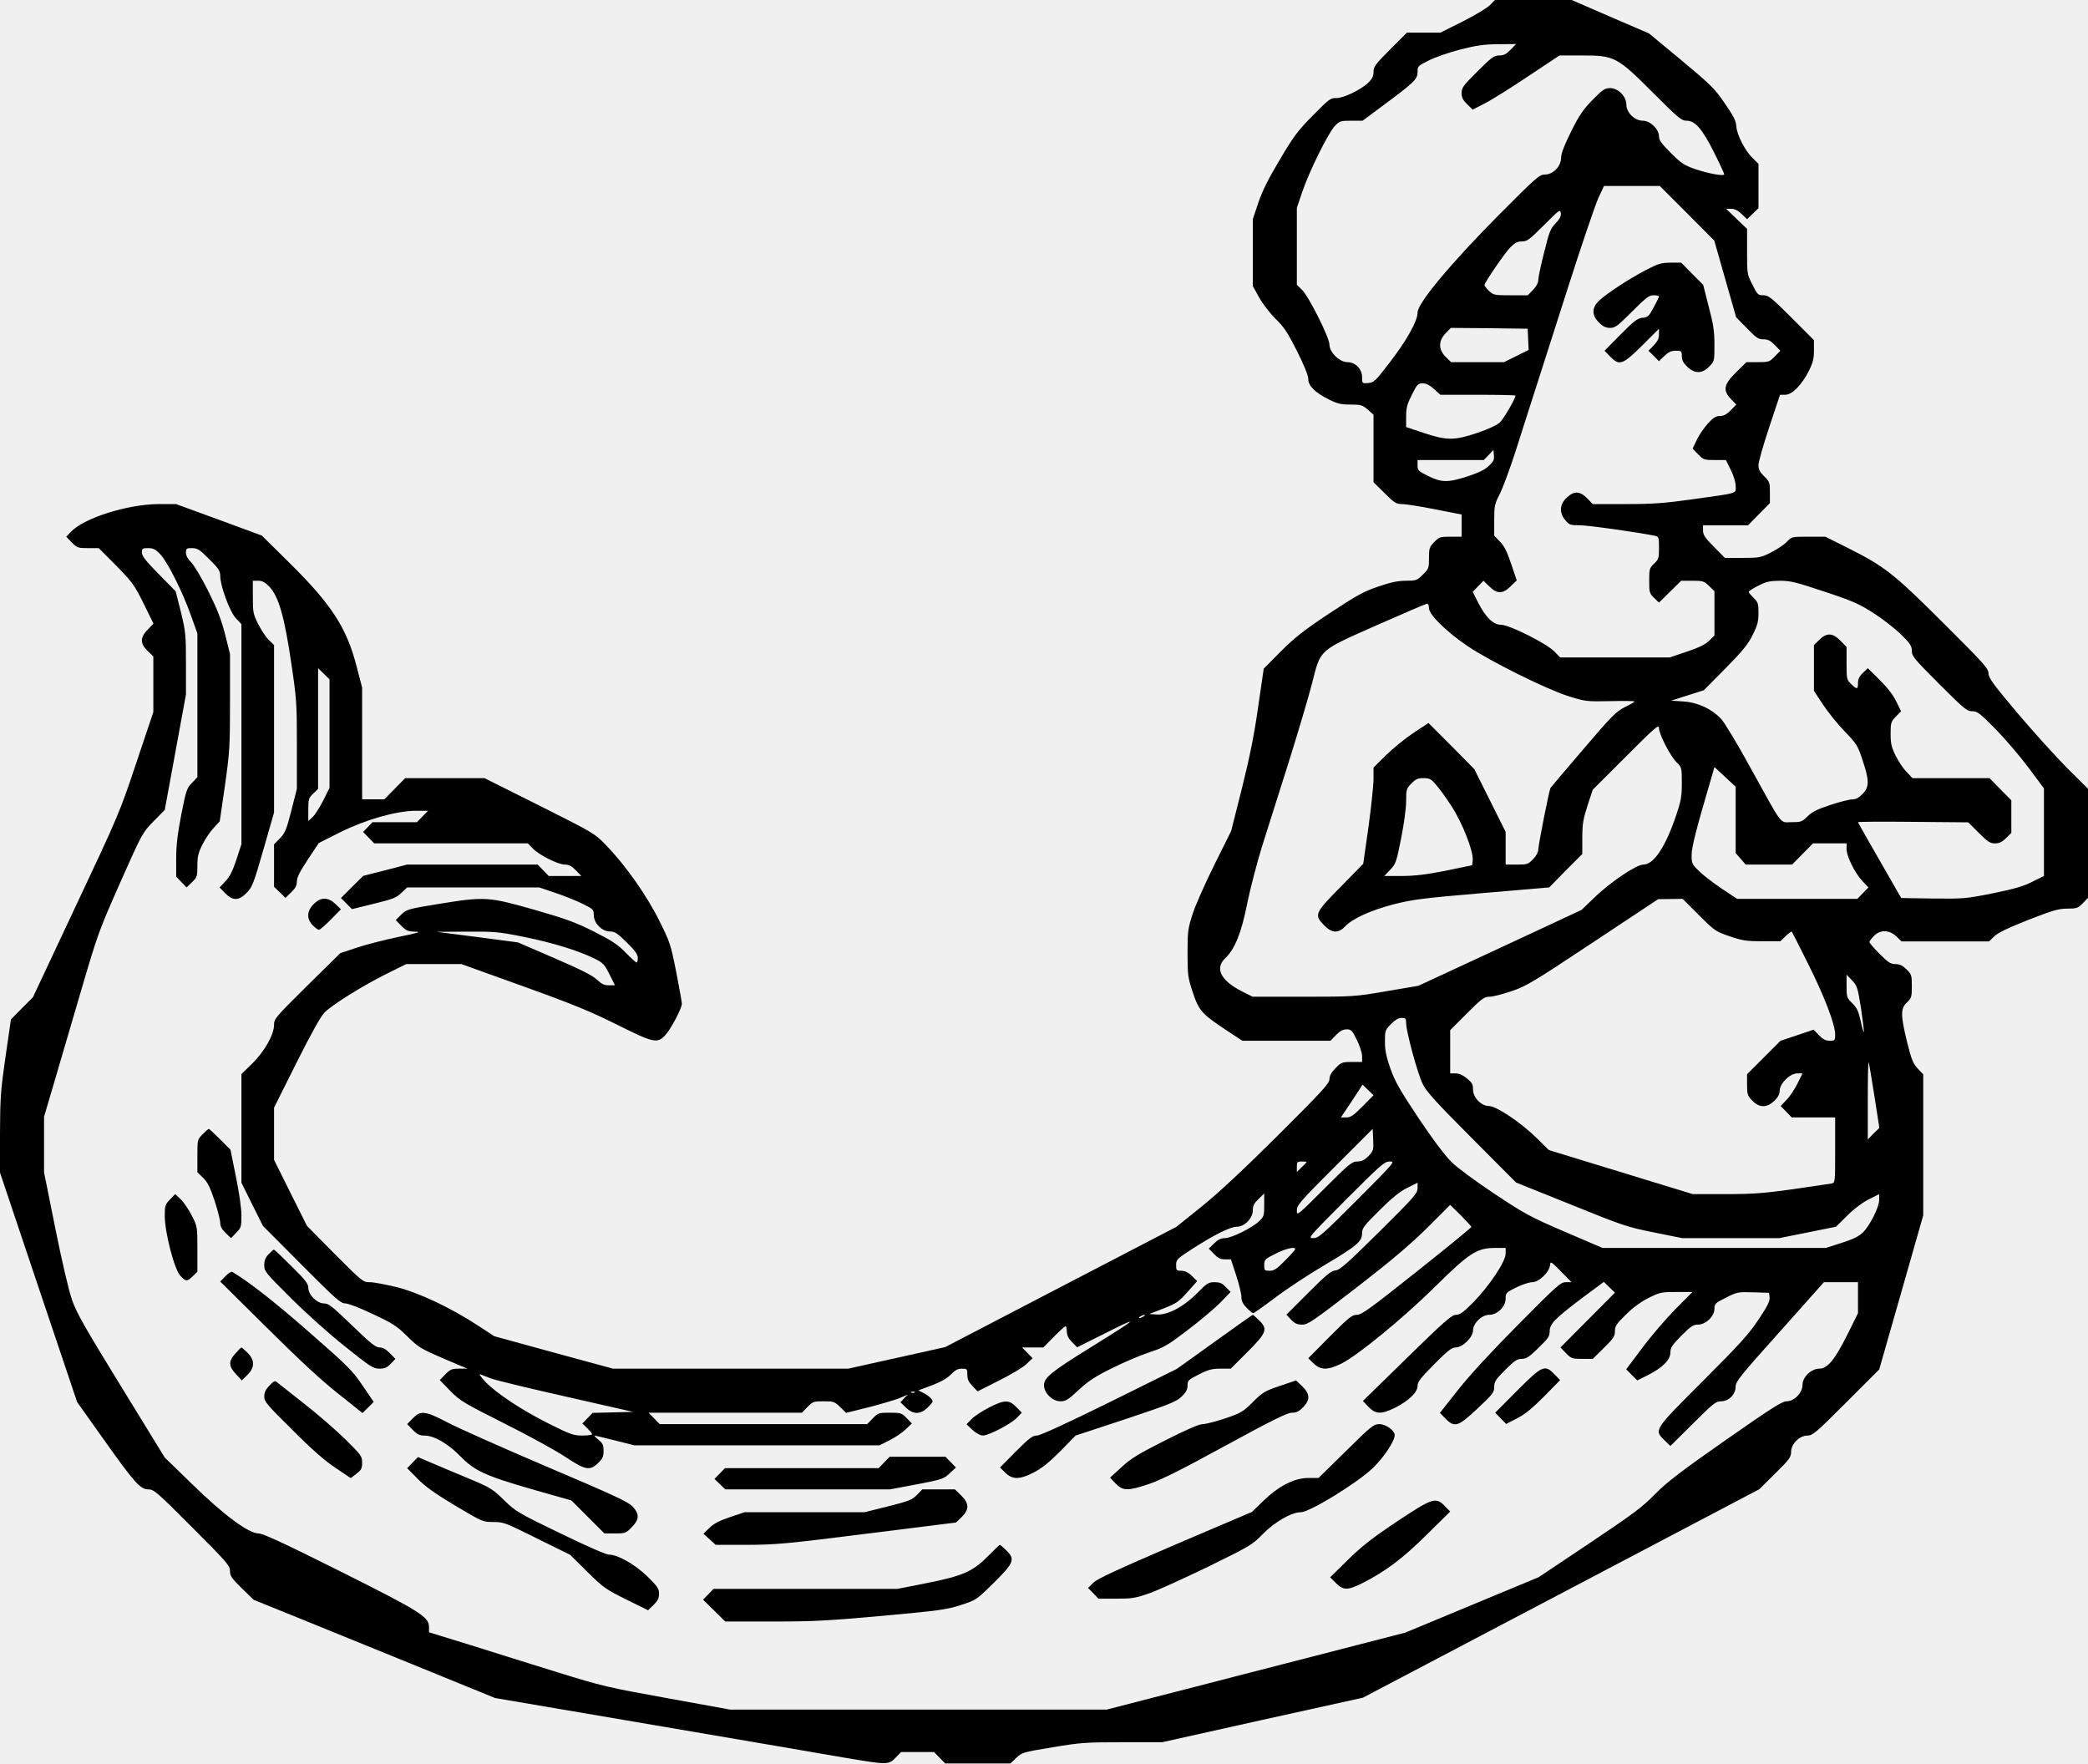
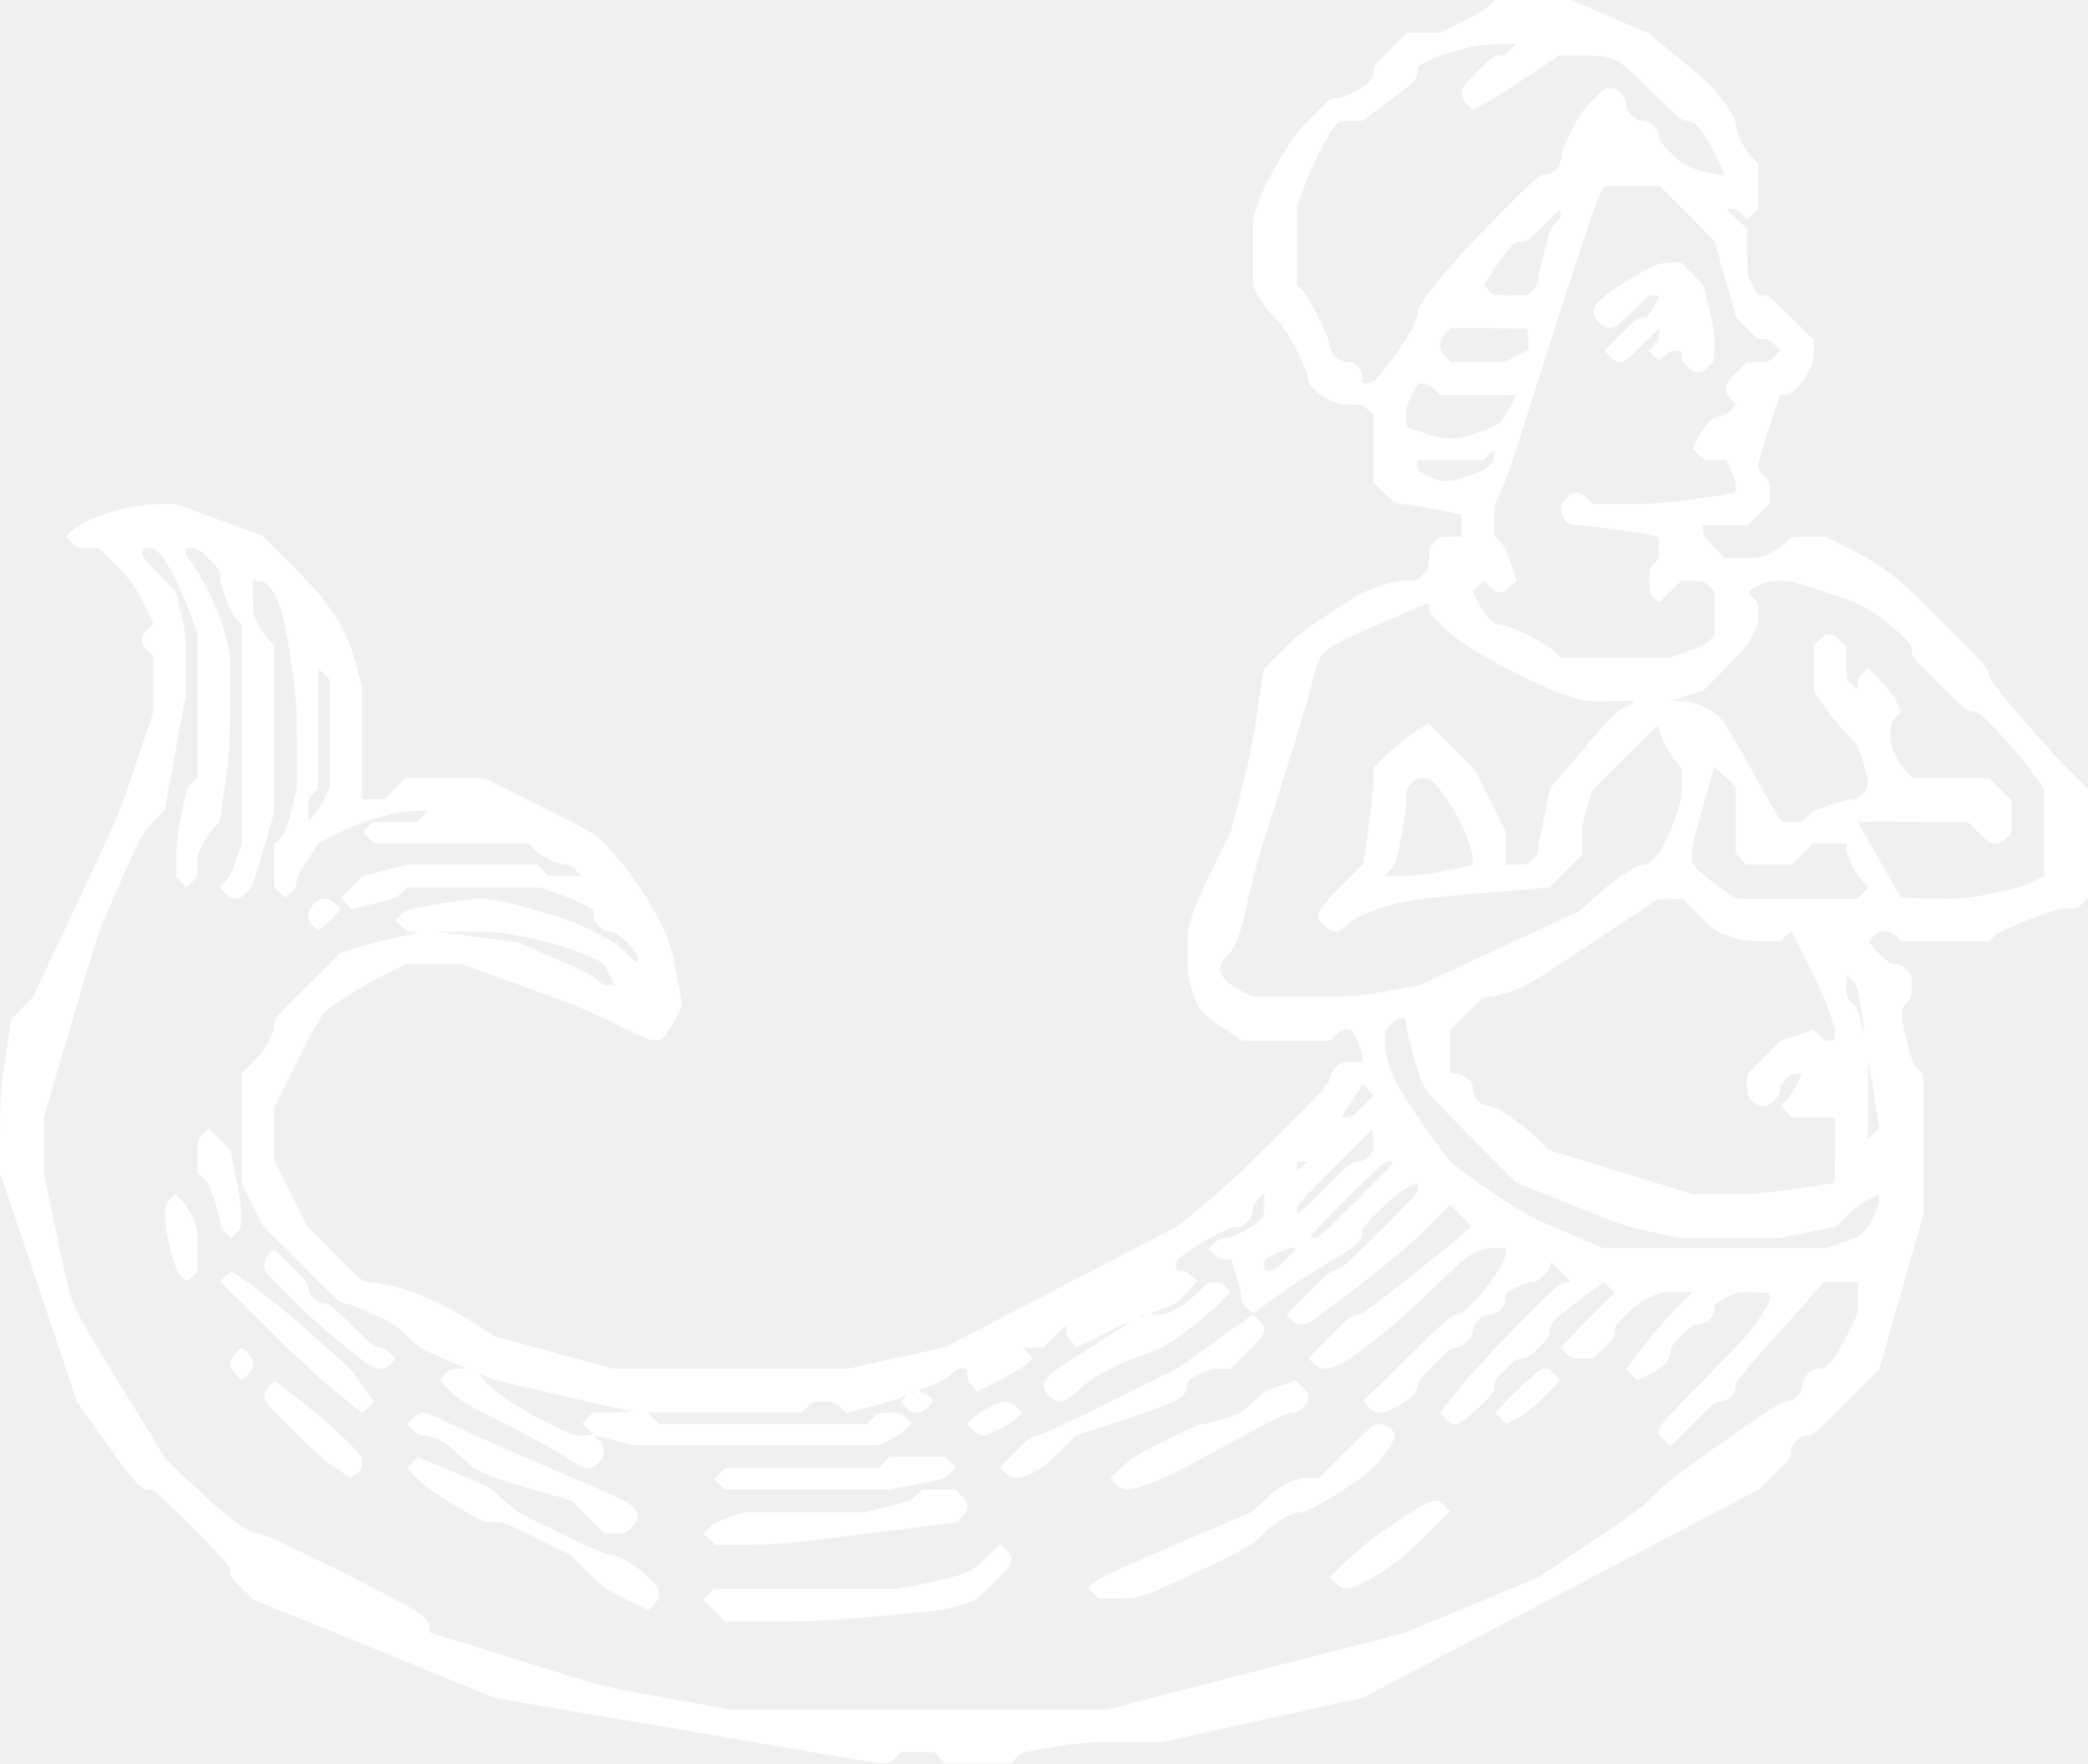
<svg xmlns="http://www.w3.org/2000/svg" version="1.0" width="1280pt" height="1081pt" viewBox="0 0 1280 1081" preserveAspectRatio="xMidYMid meet">
-   <g transform="translate(0,1081) scale(0.1,-0.1)" fill="#000000" stroke="none">
+   <g transform="translate(0,1081) scale(0.1,-0.1)" fill="white" stroke="none">
    <path d="M9134 10779 c-16 -17 -91 -62 -166 -100 l-138 -69 -103 0 -102 0 -103 -103 c-91 -91 -102 -106 -102 -138 0 -27 -8 -42 -32 -66 -48 -45 -156 -97 -198 -94 -32 1 -44 -7 -141 -106 -93 -94 -119 -129 -203 -271 -70 -117 -107 -191 -132 -264 l-34 -102 0 -204 0 -205 39 -71 c23 -40 67 -97 101 -131 51 -49 74 -84 131 -197 44 -88 69 -150 69 -171 0 -42 41 -83 127 -126 52 -26 74 -31 132 -31 64 0 73 -3 106 -31 l35 -31 0 -207 0 -207 68 -67 c60 -60 72 -67 107 -67 21 0 112 -14 202 -32 l163 -32 0 -68 0 -68 -68 0 c-64 0 -70 -2 -100 -33 -29 -30 -32 -38 -32 -98 0 -62 -2 -67 -38 -102 -36 -35 -41 -37 -103 -37 -48 0 -92 -9 -168 -35 -89 -30 -130 -52 -300 -164 -161 -107 -214 -149 -300 -235 l-104 -105 -34 -233 c-24 -171 -51 -304 -99 -498 l-67 -265 -102 -205 c-56 -113 -117 -249 -134 -303 -29 -90 -31 -108 -31 -240 0 -132 2 -149 31 -237 38 -115 56 -135 199 -230 l106 -70 270 0 270 0 34 35 c24 25 43 35 65 35 28 0 34 -6 63 -65 18 -36 32 -81 32 -100 l0 -35 -63 0 c-60 0 -65 -2 -100 -38 -26 -26 -37 -47 -37 -67 0 -26 -43 -73 -317 -346 -218 -217 -366 -354 -470 -438 l-152 -122 -708 -368 -709 -369 -297 -66 -297 -66 -721 0 -721 0 -364 99 -364 100 -101 66 c-167 109 -359 200 -498 235 -66 16 -139 30 -163 30 -43 0 -45 2 -215 172 l-171 173 -101 202 -101 203 0 160 0 160 139 278 c95 189 150 287 173 308 53 50 230 160 369 230 l129 64 169 0 170 0 378 -136 c309 -111 414 -155 575 -235 224 -112 247 -117 295 -66 34 35 103 166 103 194 0 10 -16 99 -35 197 -34 170 -39 184 -105 315 -77 155 -209 341 -324 459 -70 73 -74 75 -408 243 l-338 169 -243 0 -243 0 -64 -65 -64 -65 -68 0 -68 0 0 343 0 342 -34 130 c-60 235 -154 380 -408 631 l-173 171 -263 97 -263 96 -107 0 c-189 -1 -456 -85 -536 -169 l-30 -31 34 -35 c32 -33 38 -35 100 -35 l65 0 107 -107 c98 -100 111 -117 168 -232 l61 -124 -35 -36 c-48 -49 -48 -85 -1 -131 l35 -34 0 -171 0 -170 -104 -310 c-102 -305 -108 -320 -369 -874 l-265 -564 -68 -68 -67 -68 -33 -228 c-30 -207 -33 -250 -34 -469 l0 -242 236 -703 237 -704 160 -225 c193 -272 227 -310 277 -310 33 0 52 -16 268 -233 215 -215 232 -235 232 -267 0 -31 10 -45 72 -106 l73 -71 235 -95 c129 -53 462 -188 740 -301 l505 -206 975 -166 c536 -91 1065 -182 1175 -201 255 -43 262 -43 305 1 l34 35 101 0 101 0 34 -35 34 -35 200 0 200 0 36 34 c34 33 41 35 222 65 173 29 205 31 429 31 l243 0 615 137 616 136 1215 639 1215 639 98 97 c87 86 97 100 97 132 0 49 51 100 101 100 31 0 51 17 237 203 l202 202 135 472 135 473 0 432 0 432 -34 36 c-28 30 -38 53 -65 162 -40 165 -41 205 -1 243 28 27 30 34 30 100 0 67 -2 73 -33 103 -24 24 -42 32 -68 32 -29 0 -44 10 -97 63 -34 34 -62 67 -62 72 0 5 12 22 27 37 38 40 95 39 138 -2 l32 -31 268 0 268 0 32 31 c23 22 85 52 209 101 152 59 185 69 239 69 58 0 66 3 95 33 l32 33 0 335 0 334 -126 125 c-69 69 -206 221 -305 337 -152 181 -179 218 -179 245 0 30 -27 60 -277 309 -308 307 -360 347 -591 463 l-132 66 -103 0 c-102 0 -103 0 -133 -31 -16 -17 -59 -46 -96 -65 -64 -32 -72 -34 -176 -34 l-108 0 -67 68 c-55 55 -67 73 -67 100 l0 32 138 0 138 0 67 68 67 68 0 65 c0 61 -2 67 -35 99 -27 26 -35 42 -35 69 0 20 30 125 66 233 l66 198 32 0 c42 0 102 61 145 147 25 50 31 75 31 125 l0 63 -138 138 c-123 123 -141 137 -172 137 -33 0 -37 4 -67 65 -33 63 -33 66 -33 203 l0 139 -64 61 -64 62 31 0 c21 0 41 -10 64 -32 l33 -32 35 34 35 34 0 136 0 136 -36 35 c-46 44 -97 143 -100 196 -2 33 -17 62 -71 140 -62 91 -86 114 -266 264 l-198 164 -237 102 -237 103 -236 0 -235 0 -30 -31z m126 -274 c-26 -27 -42 -35 -69 -35 -32 0 -47 -11 -133 -97 -88 -87 -98 -101 -98 -133 0 -28 8 -44 34 -69 l34 -33 72 37 c40 20 160 95 266 166 l194 129 139 0 c199 0 214 -8 436 -230 156 -156 173 -170 205 -170 52 0 96 -51 169 -197 34 -68 61 -127 61 -131 0 -14 -98 4 -180 32 -65 23 -85 36 -147 98 -58 58 -73 79 -73 102 0 44 -53 96 -99 96 -50 0 -101 50 -101 99 0 50 -50 101 -100 101 -31 0 -45 -9 -107 -72 -59 -61 -82 -94 -132 -195 -42 -84 -61 -134 -61 -160 0 -52 -49 -103 -100 -103 -33 0 -52 -17 -281 -247 -297 -299 -499 -542 -499 -599 0 -52 -65 -169 -173 -309 -86 -112 -95 -120 -130 -123 -37 -3 -37 -3 -37 36 0 50 -41 92 -90 92 -48 0 -110 60 -110 107 0 44 -128 298 -169 337 l-31 30 0 236 0 236 34 100 c42 124 158 358 199 402 29 30 35 32 101 32 l69 0 136 101 c184 137 201 154 201 199 0 34 3 37 68 69 37 19 123 49 192 67 102 26 145 32 234 33 l110 1 -34 -35z m1082 -1002 l167 -168 67 -235 67 -235 66 -67 c57 -59 70 -68 101 -68 28 0 44 -8 70 -35 l34 -35 -34 -35 c-32 -33 -37 -35 -104 -35 l-70 0 -63 -62 c-77 -76 -83 -111 -31 -165 l32 -33 -34 -35 c-25 -25 -43 -35 -66 -35 -25 0 -41 -10 -75 -47 -24 -27 -55 -72 -68 -101 l-25 -52 34 -35 c32 -33 37 -35 102 -35 l68 0 30 -60 c18 -37 30 -75 30 -100 0 -47 25 -40 -259 -80 -181 -25 -245 -30 -415 -30 l-202 0 -34 35 c-45 46 -82 47 -127 3 -43 -41 -45 -92 -7 -137 24 -29 31 -31 90 -31 51 0 369 -45 462 -65 20 -5 22 -11 22 -73 0 -63 -2 -71 -30 -97 -28 -27 -30 -33 -30 -105 0 -72 2 -78 30 -105 l30 -29 68 67 68 67 69 0 c64 0 71 -2 102 -32 l33 -32 0 -136 0 -136 -33 -32 c-23 -23 -63 -42 -137 -67 l-104 -35 -336 0 -336 0 -35 36 c-47 49 -276 164 -327 164 -48 0 -96 47 -142 139 l-32 63 33 34 33 34 36 -35 c48 -47 82 -47 131 1 l37 36 -34 101 c-25 75 -43 111 -69 137 l-35 36 0 94 c0 89 2 100 35 164 19 38 62 155 96 260 33 105 83 259 109 341 27 83 119 371 205 640 86 270 173 525 192 568 l36 77 171 0 171 0 167 -167z m-806 -62 c-31 -32 -39 -52 -70 -178 -20 -78 -36 -154 -36 -170 0 -17 -12 -39 -32 -60 l-32 -33 -105 0 c-100 0 -106 1 -133 27 -15 15 -28 31 -28 35 0 15 121 192 158 231 29 29 44 37 72 37 32 0 46 11 135 100 94 94 100 99 103 74 3 -19 -6 -36 -32 -63z m-168 -711 l3 -65 -76 -38 -75 -37 -162 0 -162 0 -33 32 c-46 45 -46 98 -1 145 l32 33 236 -2 235 -3 3 -65z m-577 -305 l39 -35 230 0 c127 0 230 -2 230 -5 0 -19 -73 -145 -97 -166 -16 -15 -73 -41 -135 -62 -141 -48 -189 -48 -330 -1 l-108 36 0 64 c0 54 6 76 35 134 32 64 38 70 66 70 22 0 44 -11 70 -35z m337 -470 c-23 -23 -61 -42 -128 -64 -122 -40 -162 -40 -245 1 -60 30 -65 35 -65 65 l0 33 203 0 203 0 30 31 29 31 3 -33 c3 -26 -3 -39 -30 -64z m-8146 -542 c45 -47 138 -232 189 -377 l39 -109 0 -440 0 -441 -34 -36 c-31 -32 -36 -47 -65 -195 -23 -120 -31 -187 -31 -270 l0 -109 32 -33 32 -33 33 32 c31 30 33 36 33 100 0 57 5 79 31 131 17 34 48 80 69 102 l37 40 32 220 c29 207 31 237 31 513 l0 293 -30 120 c-24 93 -48 154 -104 267 -41 81 -88 160 -105 176 -20 20 -31 39 -31 58 0 26 3 28 37 28 33 0 46 -8 105 -67 58 -58 68 -72 68 -103 0 -62 59 -221 96 -260 l34 -36 0 -674 0 -675 -31 -95 c-23 -70 -41 -105 -67 -132 l-36 -38 34 -35 c47 -48 84 -48 133 3 34 35 42 56 102 265 l65 226 0 514 0 513 -31 30 c-17 16 -46 59 -65 96 -32 63 -34 74 -34 168 l0 100 33 0 c25 0 42 -9 69 -37 56 -59 92 -185 133 -464 33 -222 35 -248 35 -504 l0 -270 -34 -134 c-30 -118 -39 -138 -70 -170 l-36 -37 0 -130 0 -130 35 -34 35 -34 35 34 c26 25 35 42 35 67 0 24 18 60 67 134 l67 101 131 66 c157 78 343 131 464 132 l75 0 -34 -35 -34 -35 -136 0 -136 0 -29 -30 -29 -30 34 -35 34 -35 471 0 471 0 30 -31 c38 -40 155 -99 197 -99 25 0 42 -9 67 -35 l34 -35 -100 0 -100 0 -34 35 -34 35 -400 0 -401 0 -134 -35 -134 -34 -69 -68 -68 -68 34 -34 34 -34 134 33 c115 28 138 37 168 66 l36 34 405 0 405 0 100 -34 c54 -18 129 -48 167 -67 64 -32 67 -35 67 -68 0 -50 50 -101 99 -101 30 0 45 -10 103 -67 52 -51 68 -74 68 -95 0 -16 -4 -28 -8 -28 -4 0 -34 27 -67 61 -49 50 -85 73 -195 129 -114 57 -172 78 -367 134 -279 79 -300 81 -583 35 -189 -31 -196 -33 -230 -65 l-34 -34 34 -35 c30 -30 40 -35 84 -36 42 -1 23 -7 -104 -33 -85 -18 -200 -47 -255 -66 l-99 -33 -203 -200 c-194 -192 -203 -202 -203 -239 0 -60 -58 -163 -134 -238 l-66 -64 0 -333 0 -333 66 -133 66 -132 236 -237 c210 -211 240 -238 269 -238 18 0 89 -27 170 -66 122 -57 146 -73 210 -136 68 -67 81 -75 220 -135 l148 -63 -51 0 c-44 0 -54 -4 -84 -35 l-34 -35 64 -66 c61 -62 82 -74 334 -201 148 -74 315 -166 372 -204 122 -81 150 -87 201 -37 27 26 33 40 33 74 0 35 -5 47 -31 68 -17 14 -28 26 -24 26 3 0 60 -14 125 -30 l119 -30 751 0 751 0 62 31 c34 17 79 47 99 67 l38 36 -32 33 c-30 31 -36 33 -103 33 -68 0 -72 -1 -105 -35 l-34 -35 -636 0 -636 0 -34 35 -34 35 470 0 470 0 34 35 c32 33 38 35 99 35 61 0 67 -2 102 -36 l36 -35 140 35 c77 20 162 45 189 56 l49 21 -23 -23 -22 -24 33 -32 c46 -45 91 -44 137 3 32 33 33 35 16 54 -10 11 -31 26 -47 33 l-29 15 83 31 c55 21 94 43 117 67 25 26 42 35 67 35 31 0 33 -2 33 -37 0 -28 8 -45 31 -69 l32 -33 131 66 c72 36 148 81 168 101 l38 36 -32 33 -32 33 65 0 65 0 64 65 c35 36 68 65 72 65 4 0 8 -14 8 -32 0 -22 9 -42 31 -64 l32 -33 140 70 c256 129 249 120 -48 -65 -251 -155 -295 -191 -295 -238 0 -48 52 -98 101 -98 32 0 47 9 111 69 58 54 100 82 203 133 72 36 175 80 230 98 91 30 113 43 235 136 74 56 164 132 200 168 l64 66 -29 30 c-23 24 -37 30 -70 30 -37 0 -46 -6 -105 -66 -84 -85 -181 -136 -248 -132 l-47 3 88 34 c79 31 93 41 147 101 l59 67 -32 31 c-23 23 -43 32 -65 32 -30 0 -32 2 -32 35 0 34 5 38 100 100 132 85 232 135 272 135 47 0 98 52 98 100 0 28 8 44 35 70 l35 34 0 -70 c0 -66 -2 -72 -32 -101 -44 -41 -169 -103 -210 -103 -23 0 -42 -9 -65 -32 l-33 -32 32 -33 c24 -25 40 -33 68 -33 l36 0 32 -98 c18 -54 32 -113 32 -132 0 -25 9 -43 32 -67 18 -18 36 -33 40 -33 5 0 66 43 136 96 70 53 204 141 297 196 202 120 235 147 235 198 0 32 11 46 108 142 76 76 125 115 170 137 l62 31 0 -34 c0 -31 -19 -53 -236 -268 -198 -196 -240 -233 -268 -236 -26 -2 -56 -27 -166 -137 l-134 -134 29 -31 c22 -23 37 -30 68 -30 35 0 64 20 330 225 217 168 328 262 435 367 l142 142 65 -64 c36 -36 65 -68 65 -71 0 -4 -150 -127 -334 -273 -287 -228 -339 -266 -368 -266 -29 0 -49 -15 -166 -133 l-132 -133 33 -32 c43 -42 87 -42 170 -1 103 52 377 277 572 469 211 209 259 240 370 240 l65 0 0 -35 c0 -48 -98 -195 -198 -298 -62 -62 -82 -77 -107 -77 -26 -1 -69 -38 -300 -264 l-270 -264 34 -36 c44 -46 80 -47 164 -5 83 42 137 94 137 133 0 25 18 48 102 133 84 85 108 103 132 103 42 0 106 63 106 104 0 44 53 96 99 96 50 0 101 50 101 100 0 34 3 37 65 68 36 18 80 32 98 32 40 0 104 60 109 103 3 27 4 27 68 -38 l64 -65 -35 0 c-32 0 -53 -19 -290 -258 -164 -165 -296 -308 -369 -400 l-113 -143 34 -35 c56 -57 78 -50 197 62 93 87 102 99 102 132 0 32 9 46 67 104 57 57 73 68 101 68 28 0 46 11 103 67 60 58 69 71 69 103 0 45 34 79 208 210 l124 92 34 -33 34 -33 -167 -168 -167 -168 34 -35 c32 -33 38 -35 99 -35 l65 0 68 67 c59 58 68 72 68 103 0 31 9 45 68 102 43 43 92 79 139 102 68 34 78 36 170 36 l98 0 -106 -107 c-59 -60 -150 -166 -203 -238 l-97 -129 34 -34 34 -34 64 32 c90 45 139 94 139 139 0 30 10 45 67 103 58 58 73 68 102 68 48 0 101 51 101 97 0 31 5 35 70 68 69 35 74 36 168 33 l97 -3 3 -28 c3 -22 -13 -54 -67 -135 -60 -90 -113 -149 -341 -377 -304 -304 -302 -300 -235 -365 l35 -34 138 137 c125 124 140 137 173 137 47 0 89 42 89 91 0 30 29 66 271 336 l270 303 104 0 105 0 0 -95 0 -95 -66 -133 c-76 -152 -121 -207 -171 -207 -49 0 -103 -51 -103 -98 0 -50 -50 -102 -98 -102 -27 0 -93 -42 -375 -239 -280 -196 -358 -256 -432 -331 -77 -79 -134 -121 -401 -300 l-311 -208 -409 -170 -409 -170 -570 -147 c-313 -80 -601 -155 -640 -165 -38 -10 -194 -50 -346 -89 l-275 -71 -1154 0 -1154 0 -385 70 c-366 66 -400 74 -671 158 -157 49 -399 124 -537 168 l-253 78 0 31 c0 64 -50 95 -547 344 -342 171 -472 231 -498 231 -61 0 -215 114 -407 302 l-168 163 -267 435 c-220 358 -274 452 -301 530 -20 57 -61 232 -103 440 l-69 344 0 170 0 170 59 200 c33 111 107 365 166 566 104 355 111 374 242 670 135 304 136 305 204 375 l69 70 65 354 65 354 0 189 c0 177 -2 196 -31 316 l-32 127 -103 105 c-81 82 -104 111 -104 133 0 25 3 27 38 27 31 0 45 -7 74 -37z m10203 -230 c173 -57 212 -75 300 -131 55 -35 130 -94 168 -130 57 -57 67 -71 67 -102 0 -32 14 -49 167 -202 154 -154 171 -168 203 -168 32 0 46 -11 141 -107 59 -60 150 -166 203 -237 l96 -129 0 -268 0 -269 -71 -35 c-54 -28 -111 -44 -242 -71 -166 -33 -179 -34 -367 -32 l-195 3 -132 230 c-73 127 -133 232 -133 235 0 3 152 4 338 2 l338 -3 64 -64 c55 -55 70 -65 99 -65 26 0 44 8 68 32 l33 32 0 100 0 100 -67 68 -67 68 -236 0 -236 0 -36 38 c-20 20 -50 65 -67 99 -26 53 -31 74 -31 135 0 67 2 74 32 105 l32 33 -29 59 c-18 39 -54 85 -101 132 l-74 73 -30 -29 c-22 -21 -30 -38 -30 -62 0 -40 -6 -41 -42 -6 -27 26 -28 30 -28 127 l0 100 -37 38 c-48 49 -84 51 -130 6 l-33 -32 0 -141 0 -140 56 -85 c31 -47 91 -121 134 -165 72 -75 79 -86 108 -175 42 -125 42 -164 0 -207 -22 -23 -41 -33 -62 -33 -17 0 -77 -15 -134 -34 -80 -26 -112 -42 -141 -70 -34 -34 -41 -36 -99 -36 -74 0 -48 -34 -252 335 -78 143 -159 277 -179 298 -57 61 -142 101 -231 107 l-75 5 100 32 100 32 132 133 c106 108 138 147 167 205 30 60 36 83 36 136 0 57 -3 66 -30 92 -16 16 -30 32 -30 37 0 4 26 21 58 37 48 25 69 30 132 31 66 0 98 -8 275 -67z m-2425 -101 c0 -40 108 -146 236 -232 137 -93 482 -264 617 -307 106 -33 111 -34 257 -31 83 2 150 1 150 -2 0 -3 -27 -19 -60 -35 -53 -27 -80 -54 -254 -258 -107 -125 -198 -232 -201 -237 -8 -13 -75 -350 -75 -379 0 -15 -13 -39 -32 -58 -30 -31 -36 -33 -100 -33 l-68 0 0 100 0 100 -96 193 -96 192 -140 142 -141 141 -91 -60 c-50 -33 -126 -95 -168 -136 l-78 -77 0 -70 c0 -38 -14 -171 -31 -295 l-32 -225 -138 -141 c-160 -162 -164 -172 -102 -236 48 -49 87 -51 129 -7 46 49 158 99 299 136 116 29 175 37 541 68 l411 35 101 103 102 102 0 99 c0 85 5 114 32 198 l32 97 203 203 c179 179 203 200 203 175 0 -38 71 -175 109 -211 30 -29 31 -31 31 -126 0 -83 -5 -110 -34 -196 -66 -196 -138 -304 -202 -304 -43 0 -205 -109 -304 -206 l-75 -72 -500 -233 -500 -232 -195 -33 c-192 -33 -200 -34 -508 -34 l-313 0 -62 31 c-133 67 -172 142 -106 205 59 56 99 154 135 337 19 92 59 245 88 340 30 95 103 325 162 512 59 187 125 410 147 495 54 213 37 198 403 360 159 70 295 129 302 129 7 1 12 -11 12 -27z m-6740 -769 l0 -333 -39 -78 c-21 -42 -51 -88 -65 -101 l-26 -24 0 69 c0 65 2 72 30 99 l30 29 0 370 0 370 35 -34 35 -34 0 -333z m8620 -529 l0 -203 31 -36 31 -35 142 0 142 0 64 65 64 65 103 0 103 0 0 -35 c0 -45 52 -149 98 -197 l36 -38 -34 -35 -34 -35 -368 0 -369 0 -92 61 c-51 34 -113 82 -139 107 -46 44 -48 49 -48 100 0 48 27 155 121 474 l19 66 65 -60 65 -61 0 -203z m-1839 218 c19 -20 62 -80 96 -132 68 -104 136 -278 131 -333 l-3 -31 -160 -33 c-120 -24 -187 -32 -270 -33 l-109 0 36 38 c34 35 38 46 67 191 18 91 31 186 31 230 0 71 2 77 32 108 26 27 40 33 74 33 36 0 47 -5 75 -38z m1614 -802 c97 -97 103 -100 189 -130 78 -26 104 -30 200 -30 l110 0 33 32 c18 17 35 30 37 27 2 -2 47 -90 99 -195 102 -203 167 -374 167 -436 0 -36 -2 -38 -33 -38 -24 0 -42 9 -66 34 l-33 34 -101 -34 -102 -34 -102 -102 -103 -103 0 -64 c0 -60 3 -68 32 -98 44 -45 89 -45 135 -1 23 22 33 41 33 62 0 44 63 106 107 106 l33 0 -31 -62 c-17 -35 -47 -80 -67 -100 l-36 -38 34 -35 34 -35 133 0 133 0 0 -200 c0 -199 0 -200 -22 -205 -13 -2 -119 -18 -237 -35 -180 -25 -245 -30 -414 -30 l-200 0 -441 135 -441 135 -75 74 c-97 95 -247 196 -292 196 -48 0 -98 52 -98 101 0 31 -6 43 -37 68 -25 21 -49 31 -70 31 l-33 0 0 133 0 132 103 103 c91 91 106 102 138 102 19 0 80 15 135 34 91 31 130 54 499 299 l400 265 75 1 75 1 100 -100z m-7199 -134 c176 -36 328 -83 428 -132 53 -26 61 -35 92 -96 l34 -68 -37 0 c-29 0 -45 8 -73 34 -25 25 -96 61 -260 132 l-225 97 -250 33 -250 32 186 1 c174 1 196 -1 355 -33z m8193 -440 c11 -77 19 -141 17 -143 -2 -2 -11 29 -20 70 -13 59 -23 80 -51 107 -33 32 -35 37 -35 104 l0 71 34 -35 c31 -33 34 -43 55 -174z m-2789 -87 c0 -53 70 -309 101 -373 25 -50 78 -108 302 -333 l271 -272 336 -135 c318 -129 345 -138 510 -171 l173 -35 297 0 297 0 174 35 174 35 70 69 c42 42 95 81 133 100 l62 31 0 -35 c0 -45 -58 -160 -102 -202 -23 -22 -61 -41 -129 -62 l-96 -31 -684 0 -685 0 -231 99 c-214 92 -246 110 -430 232 -109 72 -227 159 -262 193 -41 40 -111 132 -203 269 -116 174 -145 225 -174 305 -26 75 -34 113 -34 167 0 66 1 71 37 107 25 26 46 38 65 38 25 0 28 -4 28 -31z m2870 -444 l31 -199 -36 -35 -35 -36 0 239 c0 132 2 237 5 235 2 -3 18 -94 35 -204z m-3137 -67 c-56 -56 -73 -68 -100 -68 l-33 0 67 100 66 101 34 -33 33 -32 -67 -68z m36 -305 c-25 -25 -41 -33 -68 -33 -33 0 -50 -14 -203 -167 -166 -166 -168 -167 -168 -133 0 32 18 53 233 268 l232 232 3 -66 c3 -64 1 -69 -29 -101z m-379 -36 c0 -2 -13 -16 -30 -32 l-30 -29 0 32 c0 29 3 32 30 32 17 0 30 -1 30 -3z m310 -232 c-217 -217 -237 -235 -270 -235 -34 0 -30 4 200 235 217 217 237 235 270 235 34 0 30 -4 -200 -235z m-380 -302 c0 -4 -28 -36 -62 -70 -51 -52 -68 -63 -95 -63 -31 0 -33 2 -33 35 0 33 4 37 68 69 62 32 122 46 122 29z m-930 -413 c-8 -5 -19 -10 -25 -10 -5 0 -3 5 5 10 8 5 20 10 25 10 6 0 3 -5 -5 -10z m-4000 -380 c25 -10 231 -60 458 -111 l413 -94 -124 -3 -124 -3 -31 -32 -32 -33 30 -29 c16 -16 30 -32 30 -37 0 -4 -27 -8 -60 -8 -55 0 -73 7 -202 71 -168 84 -324 187 -393 259 -29 31 -42 50 -30 45 11 -4 40 -15 65 -25z m2597 -86 c-3 -3 -12 -4 -19 -1 -8 3 -5 6 6 6 11 1 17 -2 13 -5z" />
    <path d="M10085 9152 c-103 -54 -235 -141 -282 -185 -46 -43 -46 -91 0 -135 24 -24 42 -32 68 -32 30 0 46 12 134 100 86 86 104 100 132 100 18 0 33 -3 33 -7 0 -5 -15 -35 -33 -68 -29 -54 -35 -60 -68 -63 -30 -3 -51 -18 -134 -102 l-99 -100 34 -35 c57 -59 77 -52 197 67 l103 103 0 -35 c0 -25 -9 -43 -32 -67 l-32 -33 32 -32 32 -32 33 32 c25 24 42 32 70 32 35 0 37 -2 37 -33 0 -24 9 -42 33 -65 46 -44 91 -44 135 1 32 33 32 34 32 133 0 82 -6 125 -35 234 l-34 134 -68 68 -67 68 -66 0 c-58 -1 -75 -6 -155 -48z" />
    <path d="M1922 5267 c-42 -43 -43 -89 -5 -129 15 -15 32 -28 38 -28 6 0 39 28 73 63 l62 63 -33 32 c-46 44 -91 44 -135 -1z" />
    <path d="M1242 3857 c-32 -33 -32 -34 -32 -133 l0 -100 35 -34 c27 -26 43 -58 70 -139 19 -58 35 -120 35 -137 0 -21 10 -40 33 -62 l33 -32 32 33 c30 31 32 37 32 107 0 45 -14 140 -34 238 l-33 164 -64 64 c-35 35 -66 64 -69 64 -3 0 -20 -15 -38 -33z" />
    <path d="M1042 3457 c-30 -31 -32 -38 -32 -102 1 -103 59 -328 96 -366 34 -36 41 -36 76 -2 l28 27 0 138 c0 138 0 139 -34 206 -19 37 -49 82 -68 100 l-34 32 -32 -33z" />
    <path d="M1647 3122 c-20 -21 -27 -38 -27 -68 0 -37 7 -46 163 -201 92 -92 236 -221 332 -297 155 -124 173 -136 211 -136 32 0 46 6 69 30 l29 30 -34 35 c-24 24 -43 35 -63 35 -24 0 -54 24 -169 135 -121 117 -144 135 -172 135 -43 0 -96 53 -96 96 0 24 -18 48 -103 132 -56 56 -105 102 -108 102 -3 0 -17 -13 -32 -28z" />
    <path d="M1382 2987 l-32 -33 283 -280 c192 -191 331 -321 436 -404 l153 -122 35 34 34 34 -68 100 c-63 93 -89 119 -328 328 -211 185 -371 310 -471 369 -6 3 -25 -8 -42 -26z" />
    <path d="M7445 2584 l-230 -165 -414 -205 c-270 -133 -425 -204 -445 -204 -26 0 -47 -16 -129 -98 l-97 -98 33 -32 c44 -43 87 -43 175 2 48 25 93 61 162 130 l94 96 306 101 c270 90 309 106 343 137 28 27 37 44 37 69 0 31 5 35 70 68 57 29 80 35 132 35 l63 0 102 102 c119 119 127 141 70 196 -18 18 -35 32 -37 32 -3 0 -108 -75 -235 -166z" />
    <path d="M1443 2513 c-43 -47 -42 -78 3 -126 l36 -39 34 33 c47 45 47 92 1 137 -18 18 -35 32 -37 32 -3 0 -20 -17 -37 -37z" />
    <path d="M9300 2285 l-134 -135 33 -34 34 -35 66 34 c48 24 93 61 166 134 l99 101 -34 35 c-60 62 -75 55 -230 -100z" />
    <path d="M1652 2317 c-23 -24 -32 -42 -32 -68 0 -31 15 -49 173 -205 120 -121 200 -190 265 -233 l92 -62 35 27 c30 23 35 32 35 68 0 39 -5 46 -102 142 -57 56 -170 154 -253 219 -82 65 -157 124 -166 131 -13 12 -20 9 -47 -19z" />
    <path d="M7845 2314 c-92 -31 -105 -39 -165 -99 -61 -60 -72 -67 -170 -100 -57 -19 -119 -35 -137 -35 -22 0 -99 -33 -231 -100 -164 -83 -209 -110 -267 -164 l-70 -64 34 -36 c45 -46 75 -47 207 -2 71 24 204 90 468 235 288 157 378 201 406 201 28 0 43 8 68 33 45 46 43 82 -5 129 l-38 36 -100 -34z" />
    <path d="M6060 2180 c-41 -21 -88 -52 -105 -70 l-30 -31 37 -35 c22 -20 48 -34 63 -34 36 0 174 72 209 109 l30 31 -34 35 c-44 46 -74 45 -170 -5z" />
    <path d="M2530 2115 l-34 -35 34 -35 c27 -28 42 -35 72 -35 58 0 144 -49 218 -125 90 -92 153 -121 440 -204 l243 -69 101 -101 101 -101 66 0 c62 0 67 2 102 38 47 48 48 80 5 127 -28 29 -114 69 -528 245 -272 116 -546 238 -608 271 -136 71 -164 74 -212 24z" />
    <path d="M8251 1915 l-168 -165 -62 0 c-86 0 -182 -49 -276 -140 l-70 -68 -469 -200 c-356 -153 -477 -209 -502 -233 l-34 -33 32 -33 32 -33 108 0 c98 0 118 3 206 34 53 19 216 93 362 164 253 124 268 133 330 197 73 75 177 135 234 135 55 0 351 182 444 273 68 66 132 164 132 200 0 28 -55 67 -94 67 -35 0 -48 -10 -205 -165z" />
    <path d="M2529 1844 l-33 -34 64 -65 c47 -48 109 -92 231 -165 167 -99 168 -100 233 -100 63 0 73 -4 268 -101 l203 -100 105 -104 c98 -97 114 -108 239 -170 l134 -66 33 32 c26 26 34 41 34 69 0 32 -9 45 -72 107 -77 74 -181 133 -235 133 -18 0 -139 53 -299 131 -259 125 -272 133 -344 203 -71 69 -83 77 -220 134 -80 33 -182 76 -226 95 l-82 35 -33 -34z" />
    <path d="M5420 1845 l-34 -35 -471 0 -471 0 -32 -33 -32 -33 33 -32 33 -32 504 0 505 0 165 31 c157 30 167 34 202 68 l38 35 -32 33 -32 33 -171 0 -171 0 -34 -35z" />
    <path d="M5621 1646 c-29 -30 -49 -38 -177 -70 l-144 -36 -368 0 -368 0 -89 -30 c-65 -22 -100 -40 -126 -66 l-37 -36 38 -34 37 -34 194 0 c179 1 237 6 737 69 l543 68 34 33 c48 47 47 84 -3 133 l-38 37 -100 0 -100 0 -33 -34z" />
    <path d="M8565 1484 c-151 -101 -213 -149 -301 -235 l-110 -108 36 -36 c46 -45 71 -45 163 1 140 71 248 152 394 297 l143 141 -32 33 c-56 58 -76 51 -293 -93z" />
    <path d="M6060 1274 c-95 -97 -156 -124 -377 -168 l-182 -36 -563 0 -564 0 -32 -33 -32 -33 68 -67 68 -67 291 0 c254 0 341 5 675 35 348 32 392 38 478 66 95 31 95 31 203 137 124 123 132 144 74 200 -18 18 -35 32 -38 32 -2 0 -34 -30 -69 -66z" />
  </g>
</svg>
